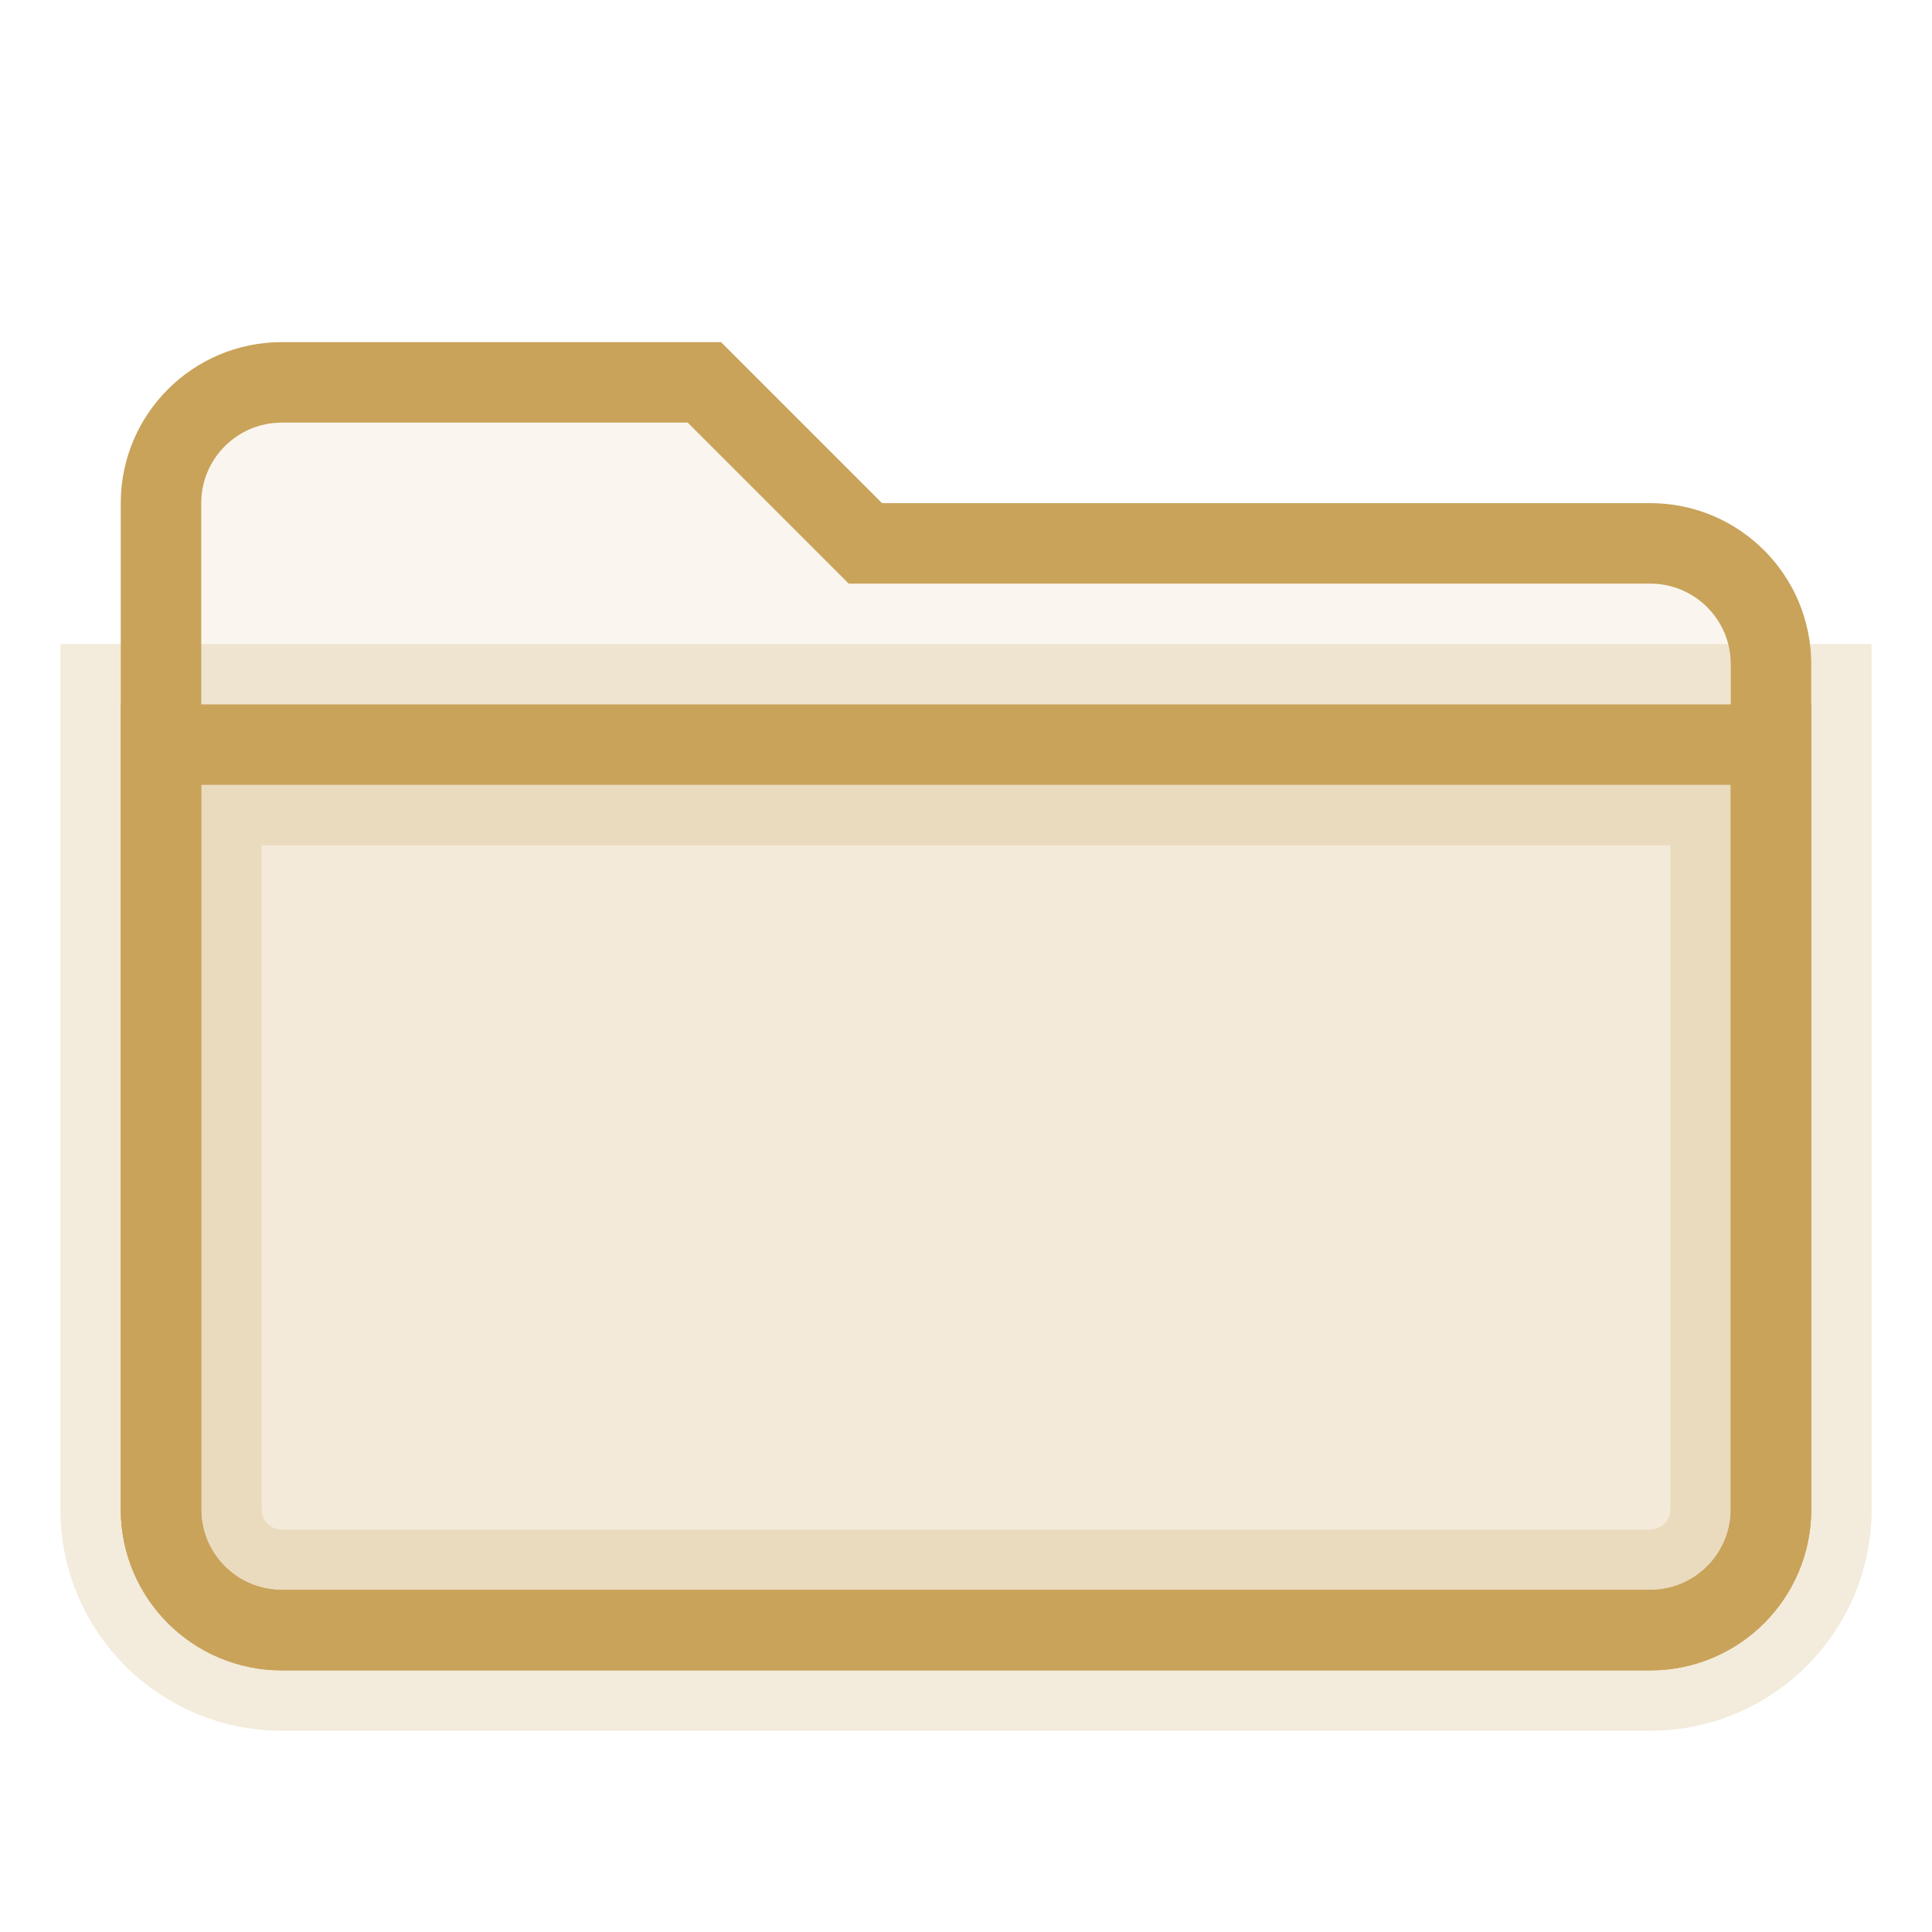
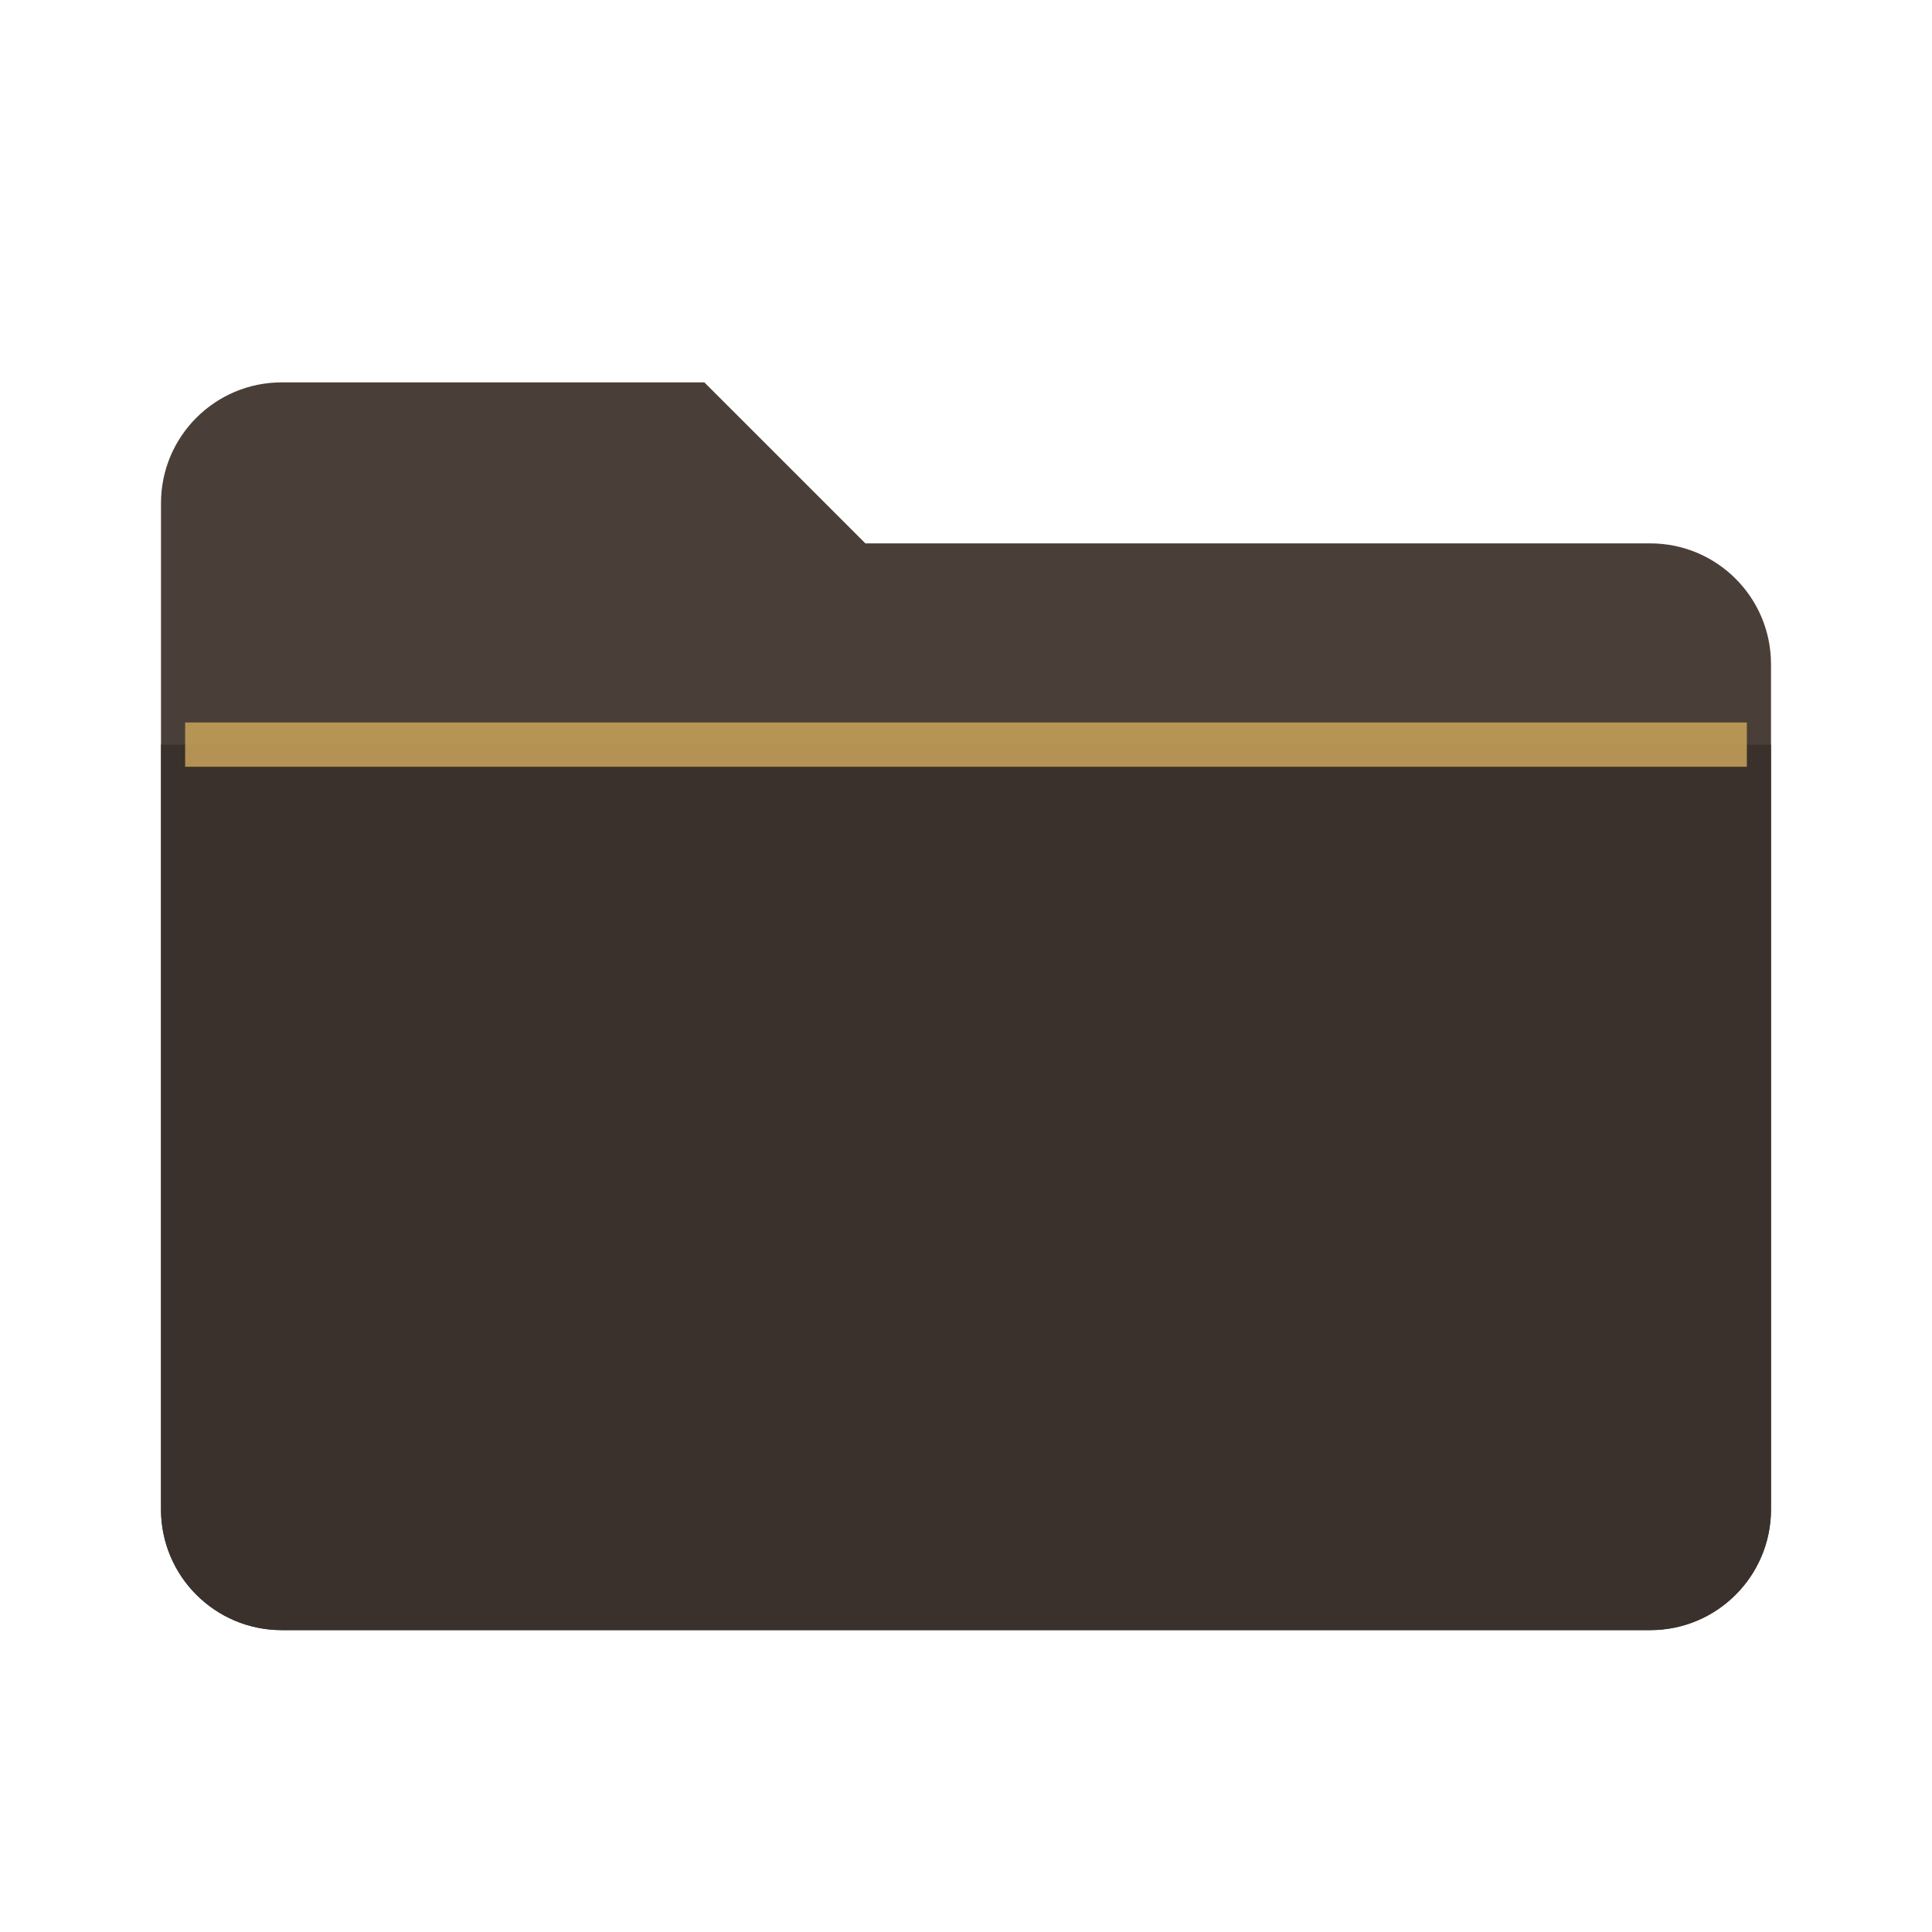
<svg xmlns="http://www.w3.org/2000/svg" width="48" height="48" viewBox="0 0 48 48">
-   <g opacity=".22">
-     <path d="M4 18.5h40v19a3 3 0 0 1-3 3H7a3 3 0 0 1-3-3z" fill="none" stroke="#c9a35a" stroke-width="5" />
-   </g>
-   <path d="M4 12.5a3 3 0 0 1 3-3h10.5l4 4H41a3 3 0 0 1 3 3v21a3 3 0 0 1-3 3H7a3 3 0 0 1-3-3z" fill="#c9a35a" fill-opacity=".10" stroke="#c9a35a" stroke-width="2" />
-   <path d="M4 18.5h40v19a3 3 0 0 1-3 3H7a3 3 0 0 1-3-3z" fill="#c9a35a" fill-opacity=".14" stroke="#c9a35a" stroke-width="2" />
+   <path d="M4 12.5a3 3 0 0 1 3-3h10.5l4 4H41a3 3 0 0 1 3 3v21a3 3 0 0 1-3 3H7a3 3 0 0 1-3-3z" fill="#4a3f38" />
+   <path d="M4 18.5h40v19a3 3 0 0 1-3 3H7a3 3 0 0 1-3-3z" fill="#3a312c" />
+   <path d="M4.6 18.5h38.8" stroke="#c9a35a" stroke-width="1.1" stroke-opacity=".85" />
</svg>
